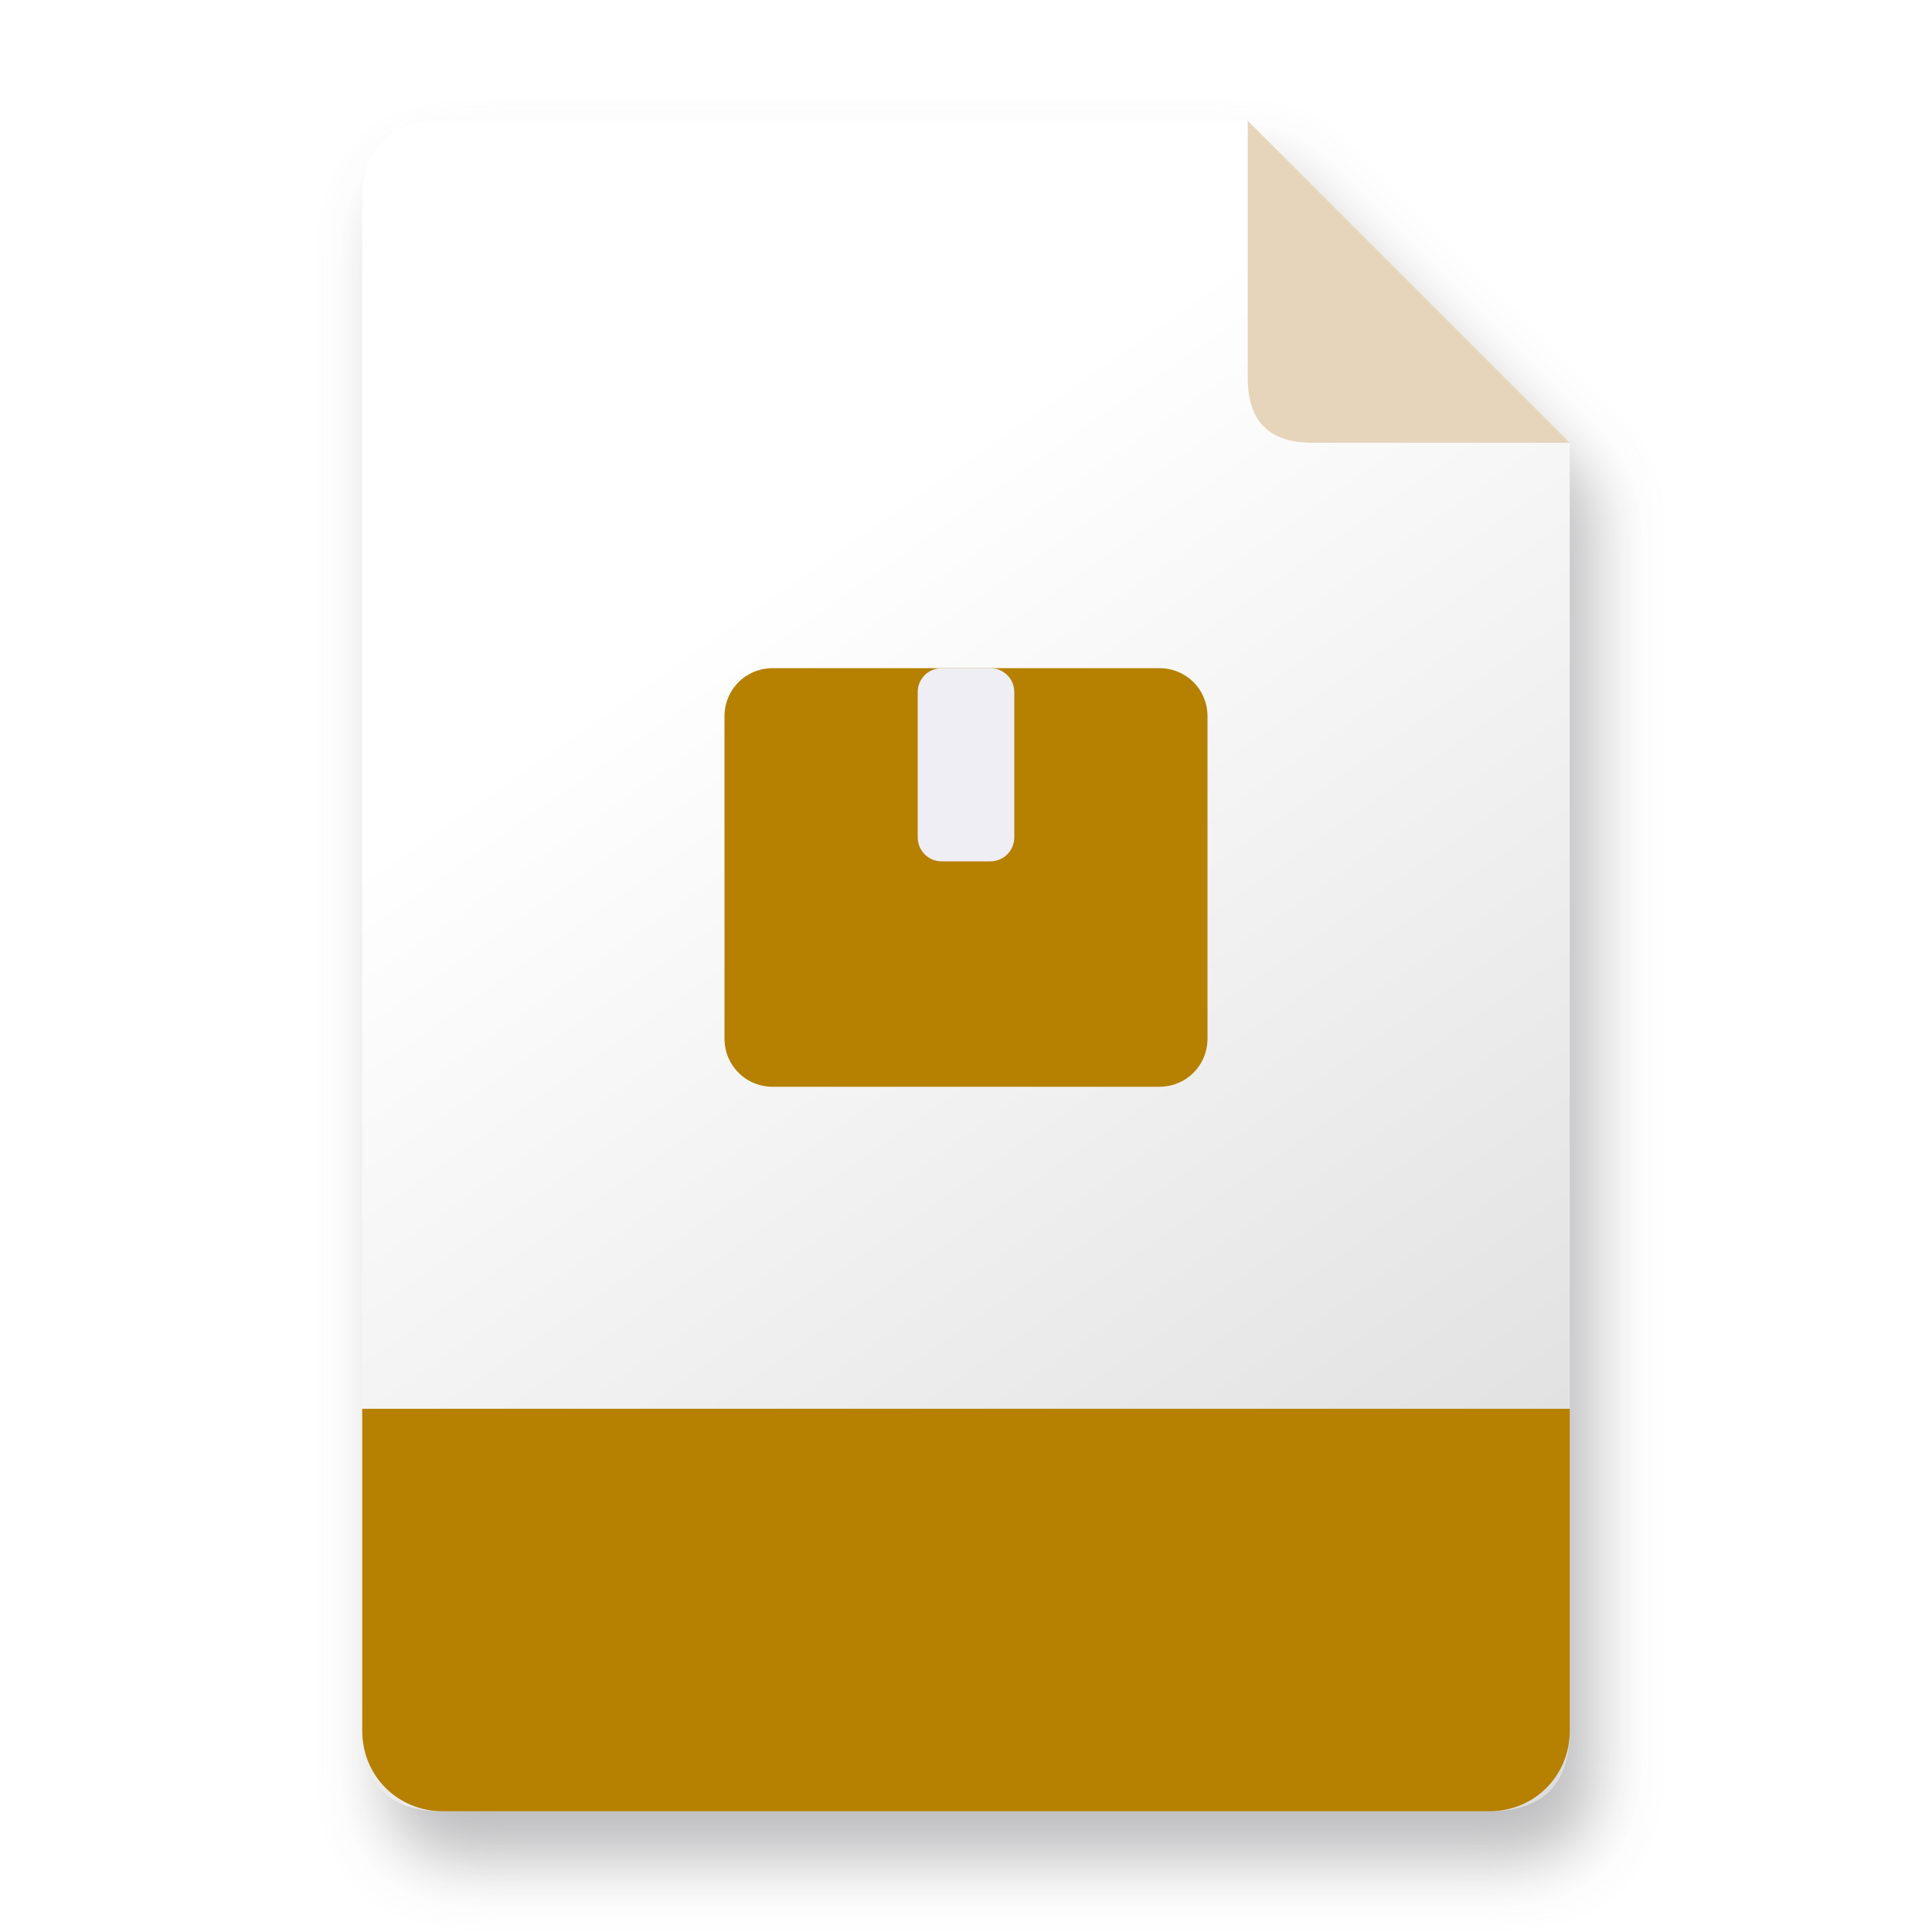
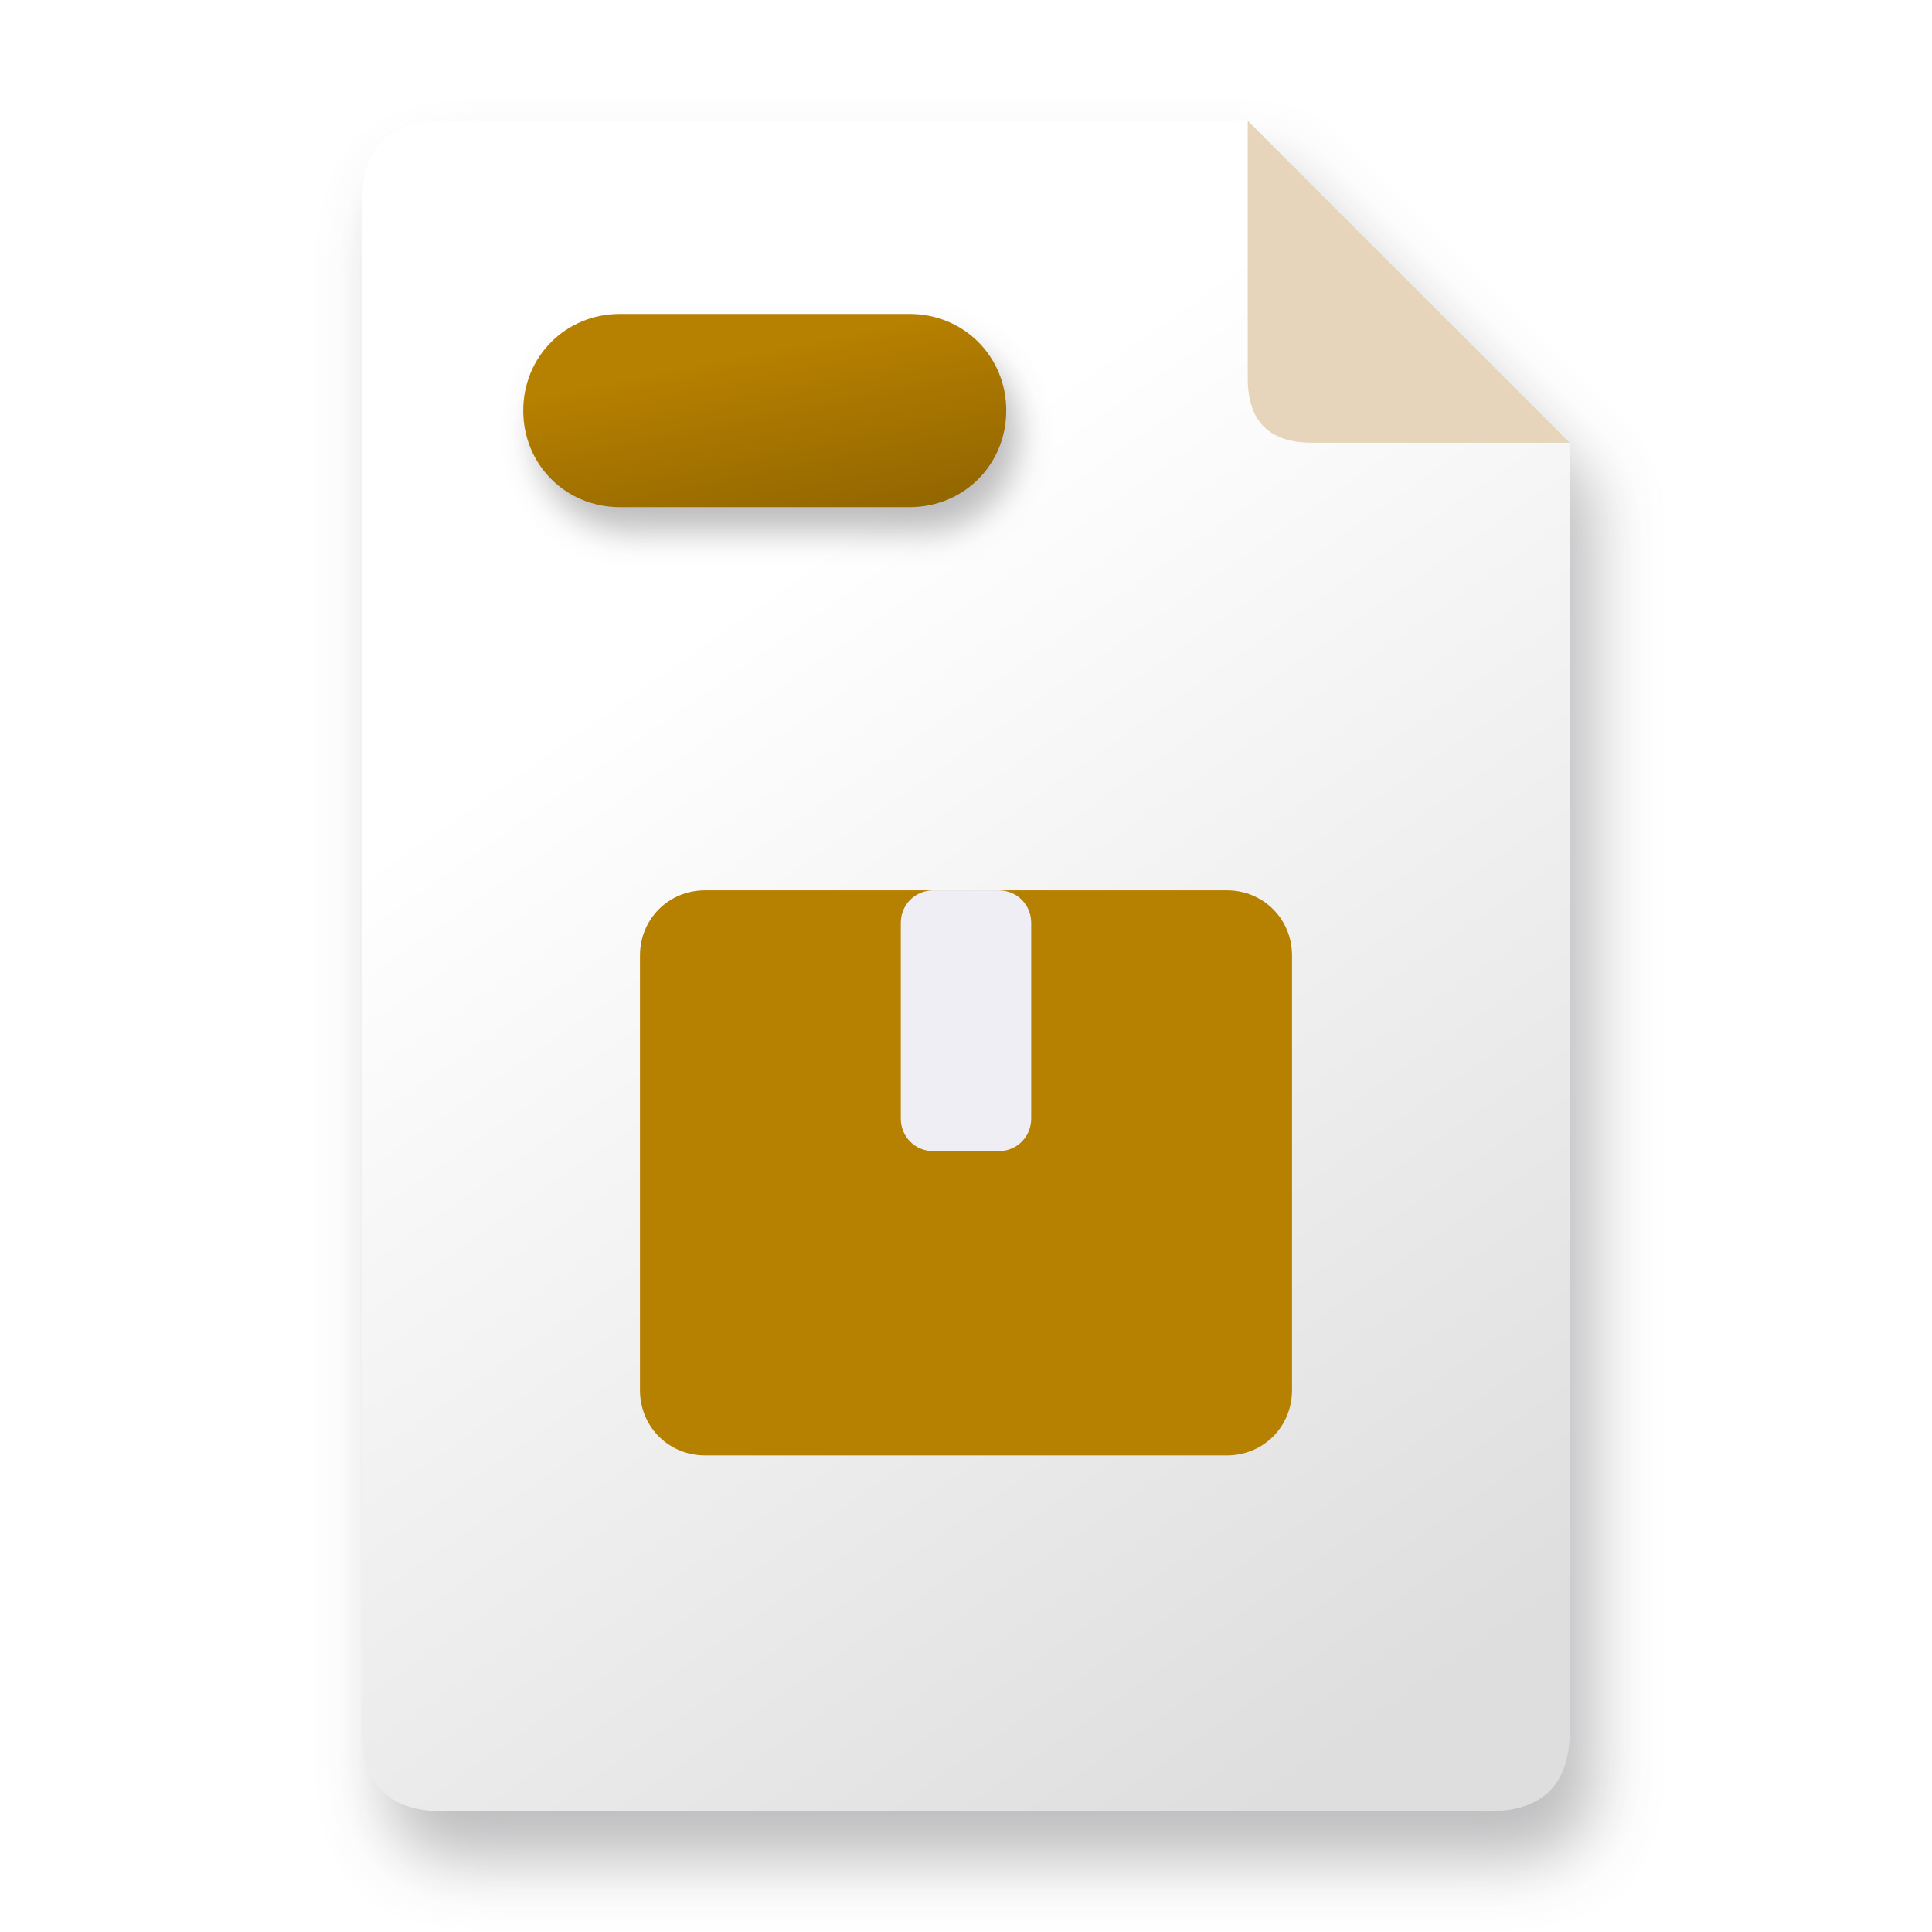
<svg xmlns="http://www.w3.org/2000/svg" viewBox="0 0 1024 1024" width="1024" height="1024">
  <defs>
    <filter id="b1" x="-30%" y="-30%" width="160%" height="160%">
      <feGaussianBlur stdDeviation="17.07" />
    </filter>
    <linearGradient id="f2" x1="0.25" y1="0" x2="0.75" y2="1">
      <stop offset="0.25" stop-color="#FFFFFF" />
      <stop offset="1" stop-color="#DEDEDF" />
    </linearGradient>
+     <filter id="b3" x="-30%" y="-30%" width="160%" height="160%">
+       <feGaussianBlur stdDeviation="8.53" />
+     </filter>
+     <linearGradient id="f4" x1="0.25" y1="0" x2="0.75" y2="1">
+       <stop offset="0.25" stop-color="#B68000" />
+       <stop offset="1" stop-color="#946700" />
+     </linearGradient>
  </defs>
  <path class="shade" d="M234.67 64H661.33L832 234.67V917.33Q832 960 789.33 960H234.67Q192 960 192 917.33V106.67Q192 64 234.67 64Z" fill-rule="nonzero" transform="translate(12.8 25.6) " fill="#626266" opacity="0.42" filter="url(#b1)" />
  <path d="M234.67 64H661.33L832 234.67V917.33Q832 960 789.33 960H234.67Q192 960 192 917.33V106.67Q192 64 234.67 64Z" fill-rule="nonzero" fill="url(#f2)" />
  <path d="M661.33 64V200.53Q661.33 234.67 695.47 234.67H832Z" fill-rule="nonzero" fill="#E6D5BB" />
-   <path d="M192 746.67H832C832 746.67 832 746.67 832 746.67V917.33C832 941.23 813.23 960 789.33 960H234.67C210.77 960 192 941.23 192 917.33V746.67C192 746.67 192 746.67 192 746.67Z" fill-rule="nonzero" fill="#B68000" />
-   <path d="M409.6 354.13H614.4C628.74 354.13 640 365.4 640 379.73V550.4C640 564.74 628.74 576 614.4 576H409.6C395.26 576 384 564.74 384 550.4V379.73C384 365.4 395.26 354.13 409.6 354.13Z" fill-rule="nonzero" fill="#B68000" />
-   <path d="M499.2 354.13H524.8C531.97 354.13 537.6 359.77 537.6 366.93V443.73C537.6 450.9 531.97 456.53 524.8 456.53H499.2C492.03 456.53 486.4 450.9 486.4 443.73V366.93C486.4 359.77 492.03 354.13 499.2 354.13Z" fill-rule="nonzero" fill="#EEEEF4" />
+   <path class="shade" d="M328.53 166.4H482.13C510.81 166.4 533.33 188.93 533.33 217.6V217.6C533.33 246.27 510.81 268.8 482.13 268.8H328.53C299.86 268.8 277.33 246.27 277.33 217.6V217.6C277.33 188.93 299.86 166.4 328.53 166.4Z" fill-rule="nonzero" transform="translate(6.4 12.8) " fill="#626266" opacity="0.42" filter="url(#b3)" />
+   <path d="M328.53 166.4H482.13C510.81 166.4 533.33 188.93 533.33 217.6V217.6C533.33 246.27 510.81 268.8 482.13 268.8H328.53C299.86 268.8 277.33 246.27 277.33 217.6V217.6C277.33 188.93 299.86 166.4 328.53 166.4Z" fill-rule="nonzero" fill="url(#f4)" />
+   <g transform="translate(512 610.13) scale(1.35) translate(-512 -610.13)">
+     <path d="M409.6 507.73H614.4C628.74 507.73 640 519 640 533.33V704C640 718.34 628.74 729.6 614.4 729.6H409.6C395.26 729.6 384 718.34 384 704V533.33C384 519 395.26 507.73 409.6 507.73Z" fill-rule="nonzero" fill="#B68000" />
+     <path d="M499.2 507.73H524.8C531.97 507.73 537.6 513.37 537.6 520.53V597.33C537.6 604.5 531.97 610.13 524.8 610.13H499.2C492.03 610.13 486.4 604.5 486.4 597.33V520.53C486.4 513.37 492.03 507.73 499.2 507.73Z" fill-rule="nonzero" fill="#EEEEF4" />
+   </g>
</svg>
